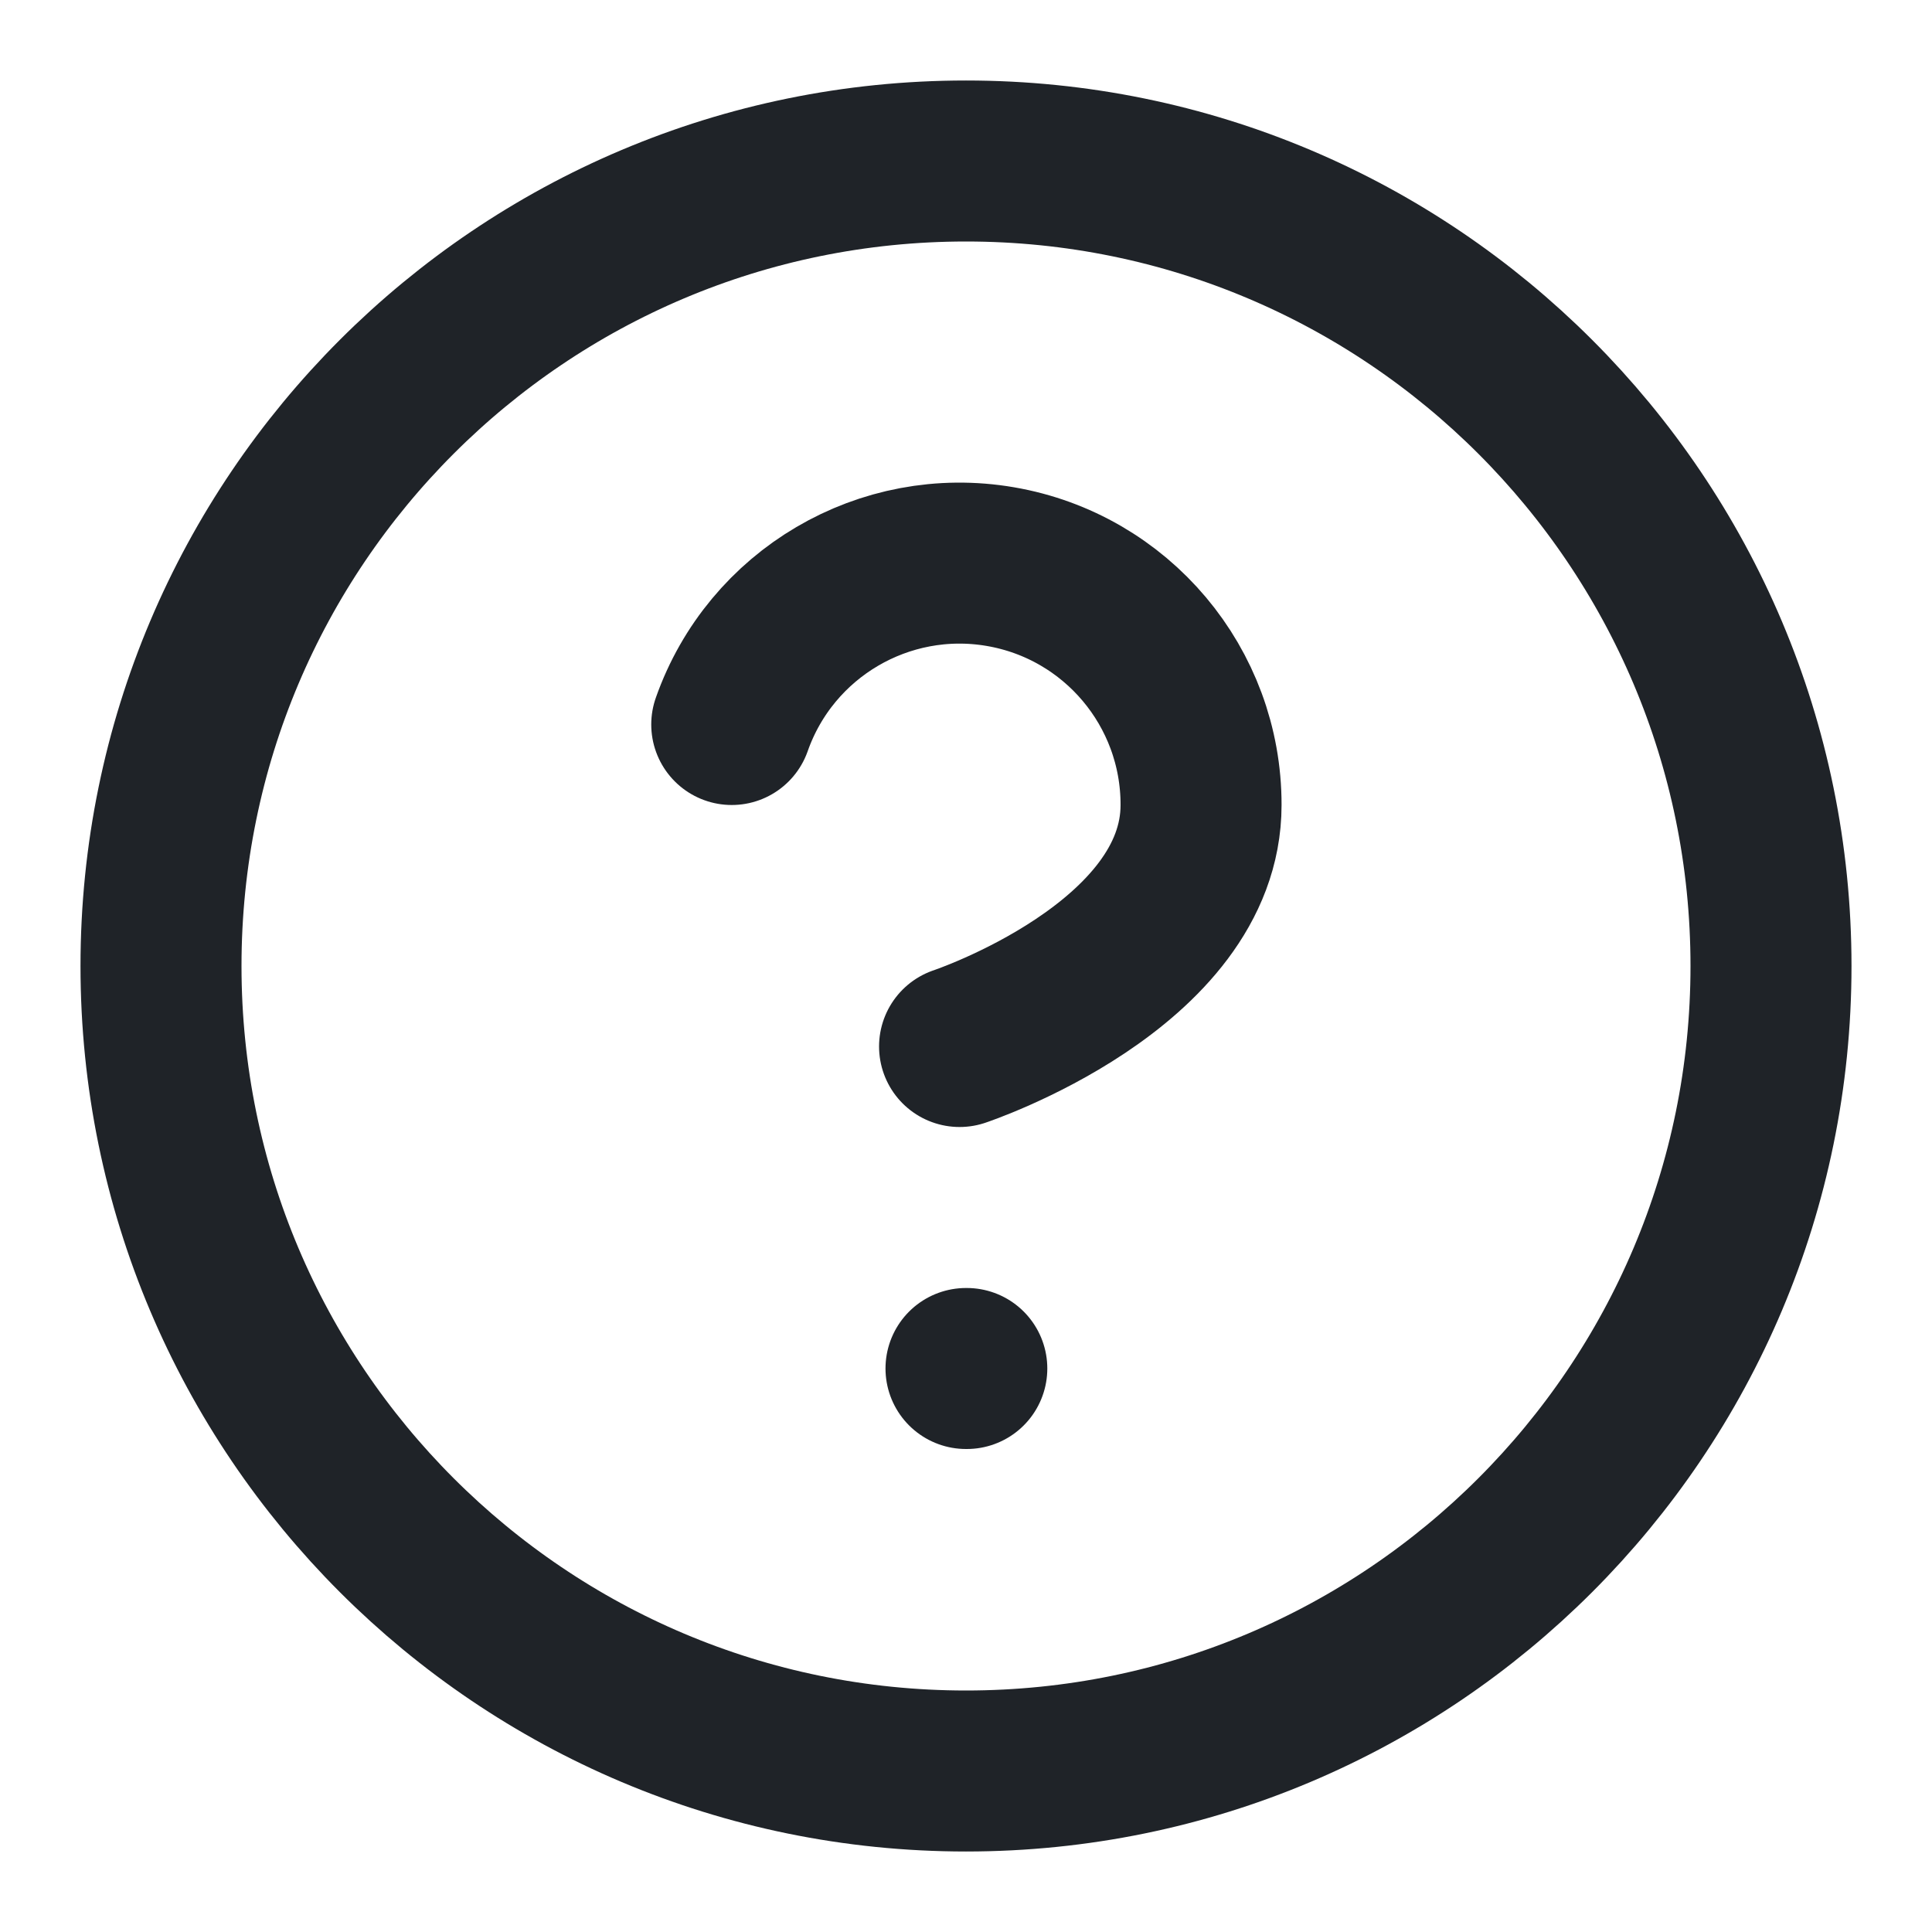
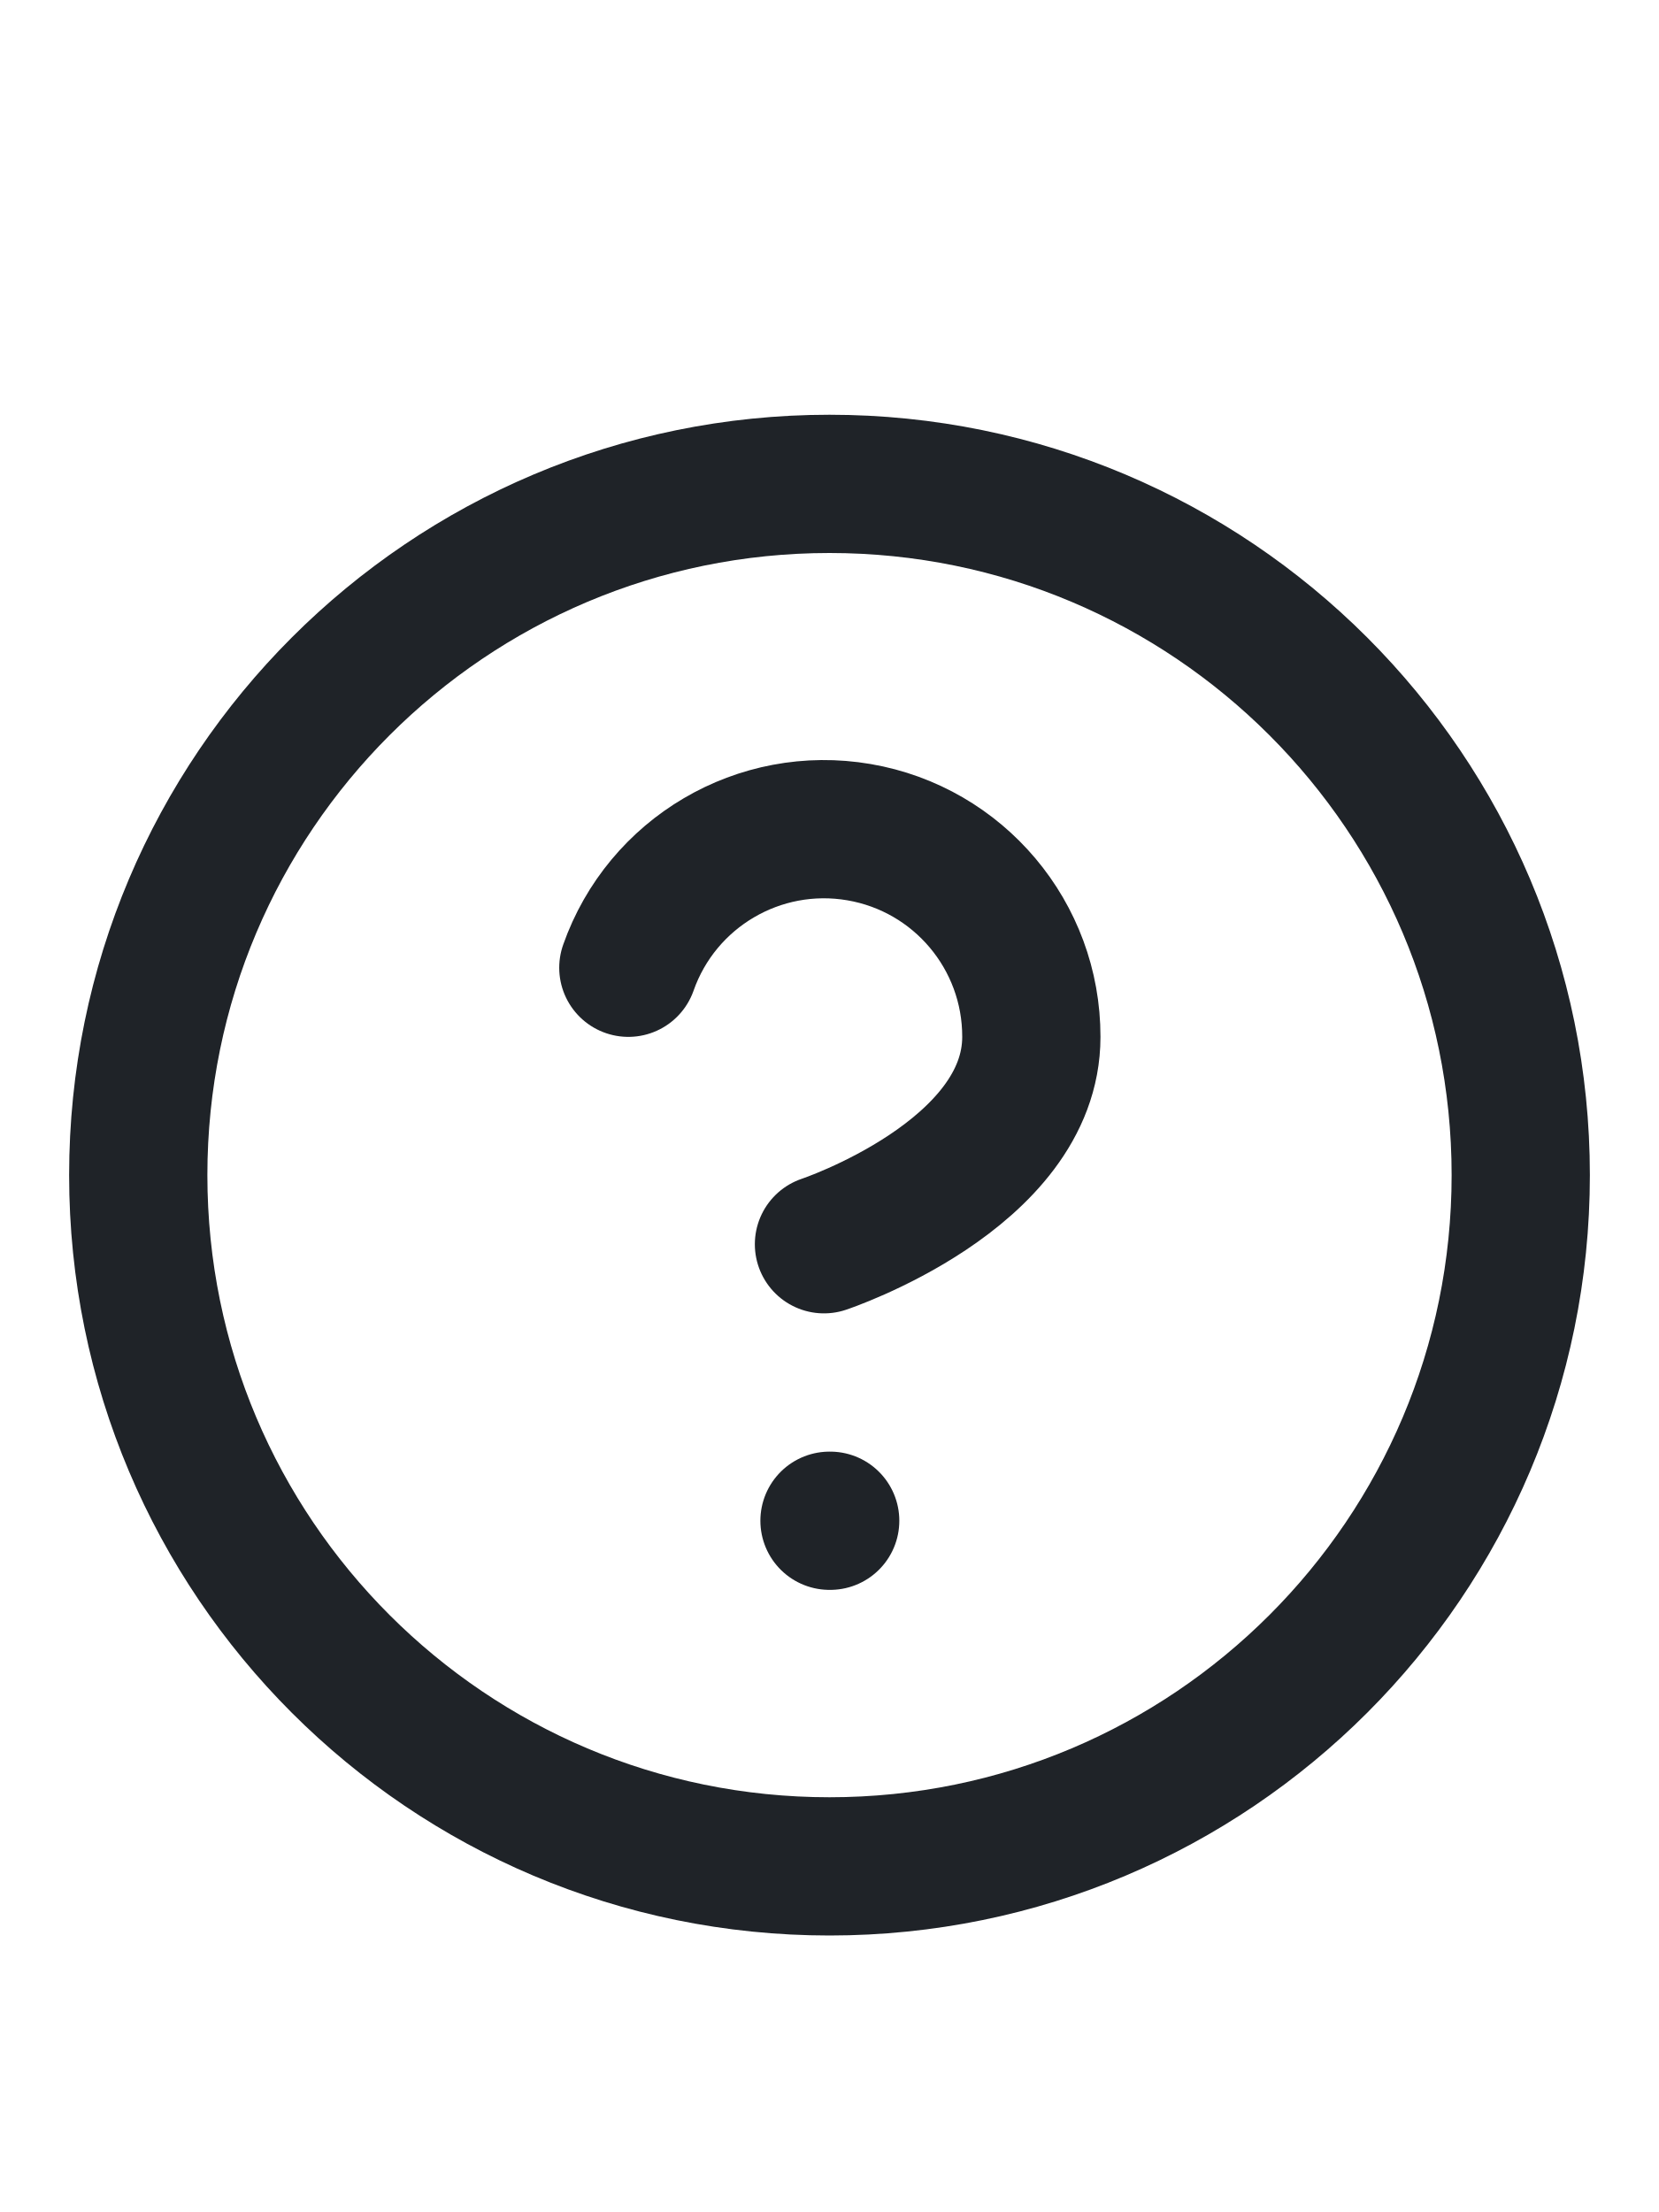
- <svg xmlns="http://www.w3.org/2000/svg" width="24" height="24" viewBox="0 0 24 24" fill="none" stroke="#1f2328" stroke-width="2" stroke-linecap="round" stroke-linejoin="round">
+ <svg xmlns="http://www.w3.org/2000/svg" width="24" height="32" viewBox="0 -5 24 32" fill="none" stroke="#1f2328" stroke-width="2" stroke-linecap="round" stroke-linejoin="round">
  <circle cx="12" cy="12" r="10" />
  <path d="M9.09 9a3 3 0 0 1 5.83 1c0 2-3 3-3 3" />
  <line x1="12" y1="17" x2="12.01" y2="17" />
</svg>
